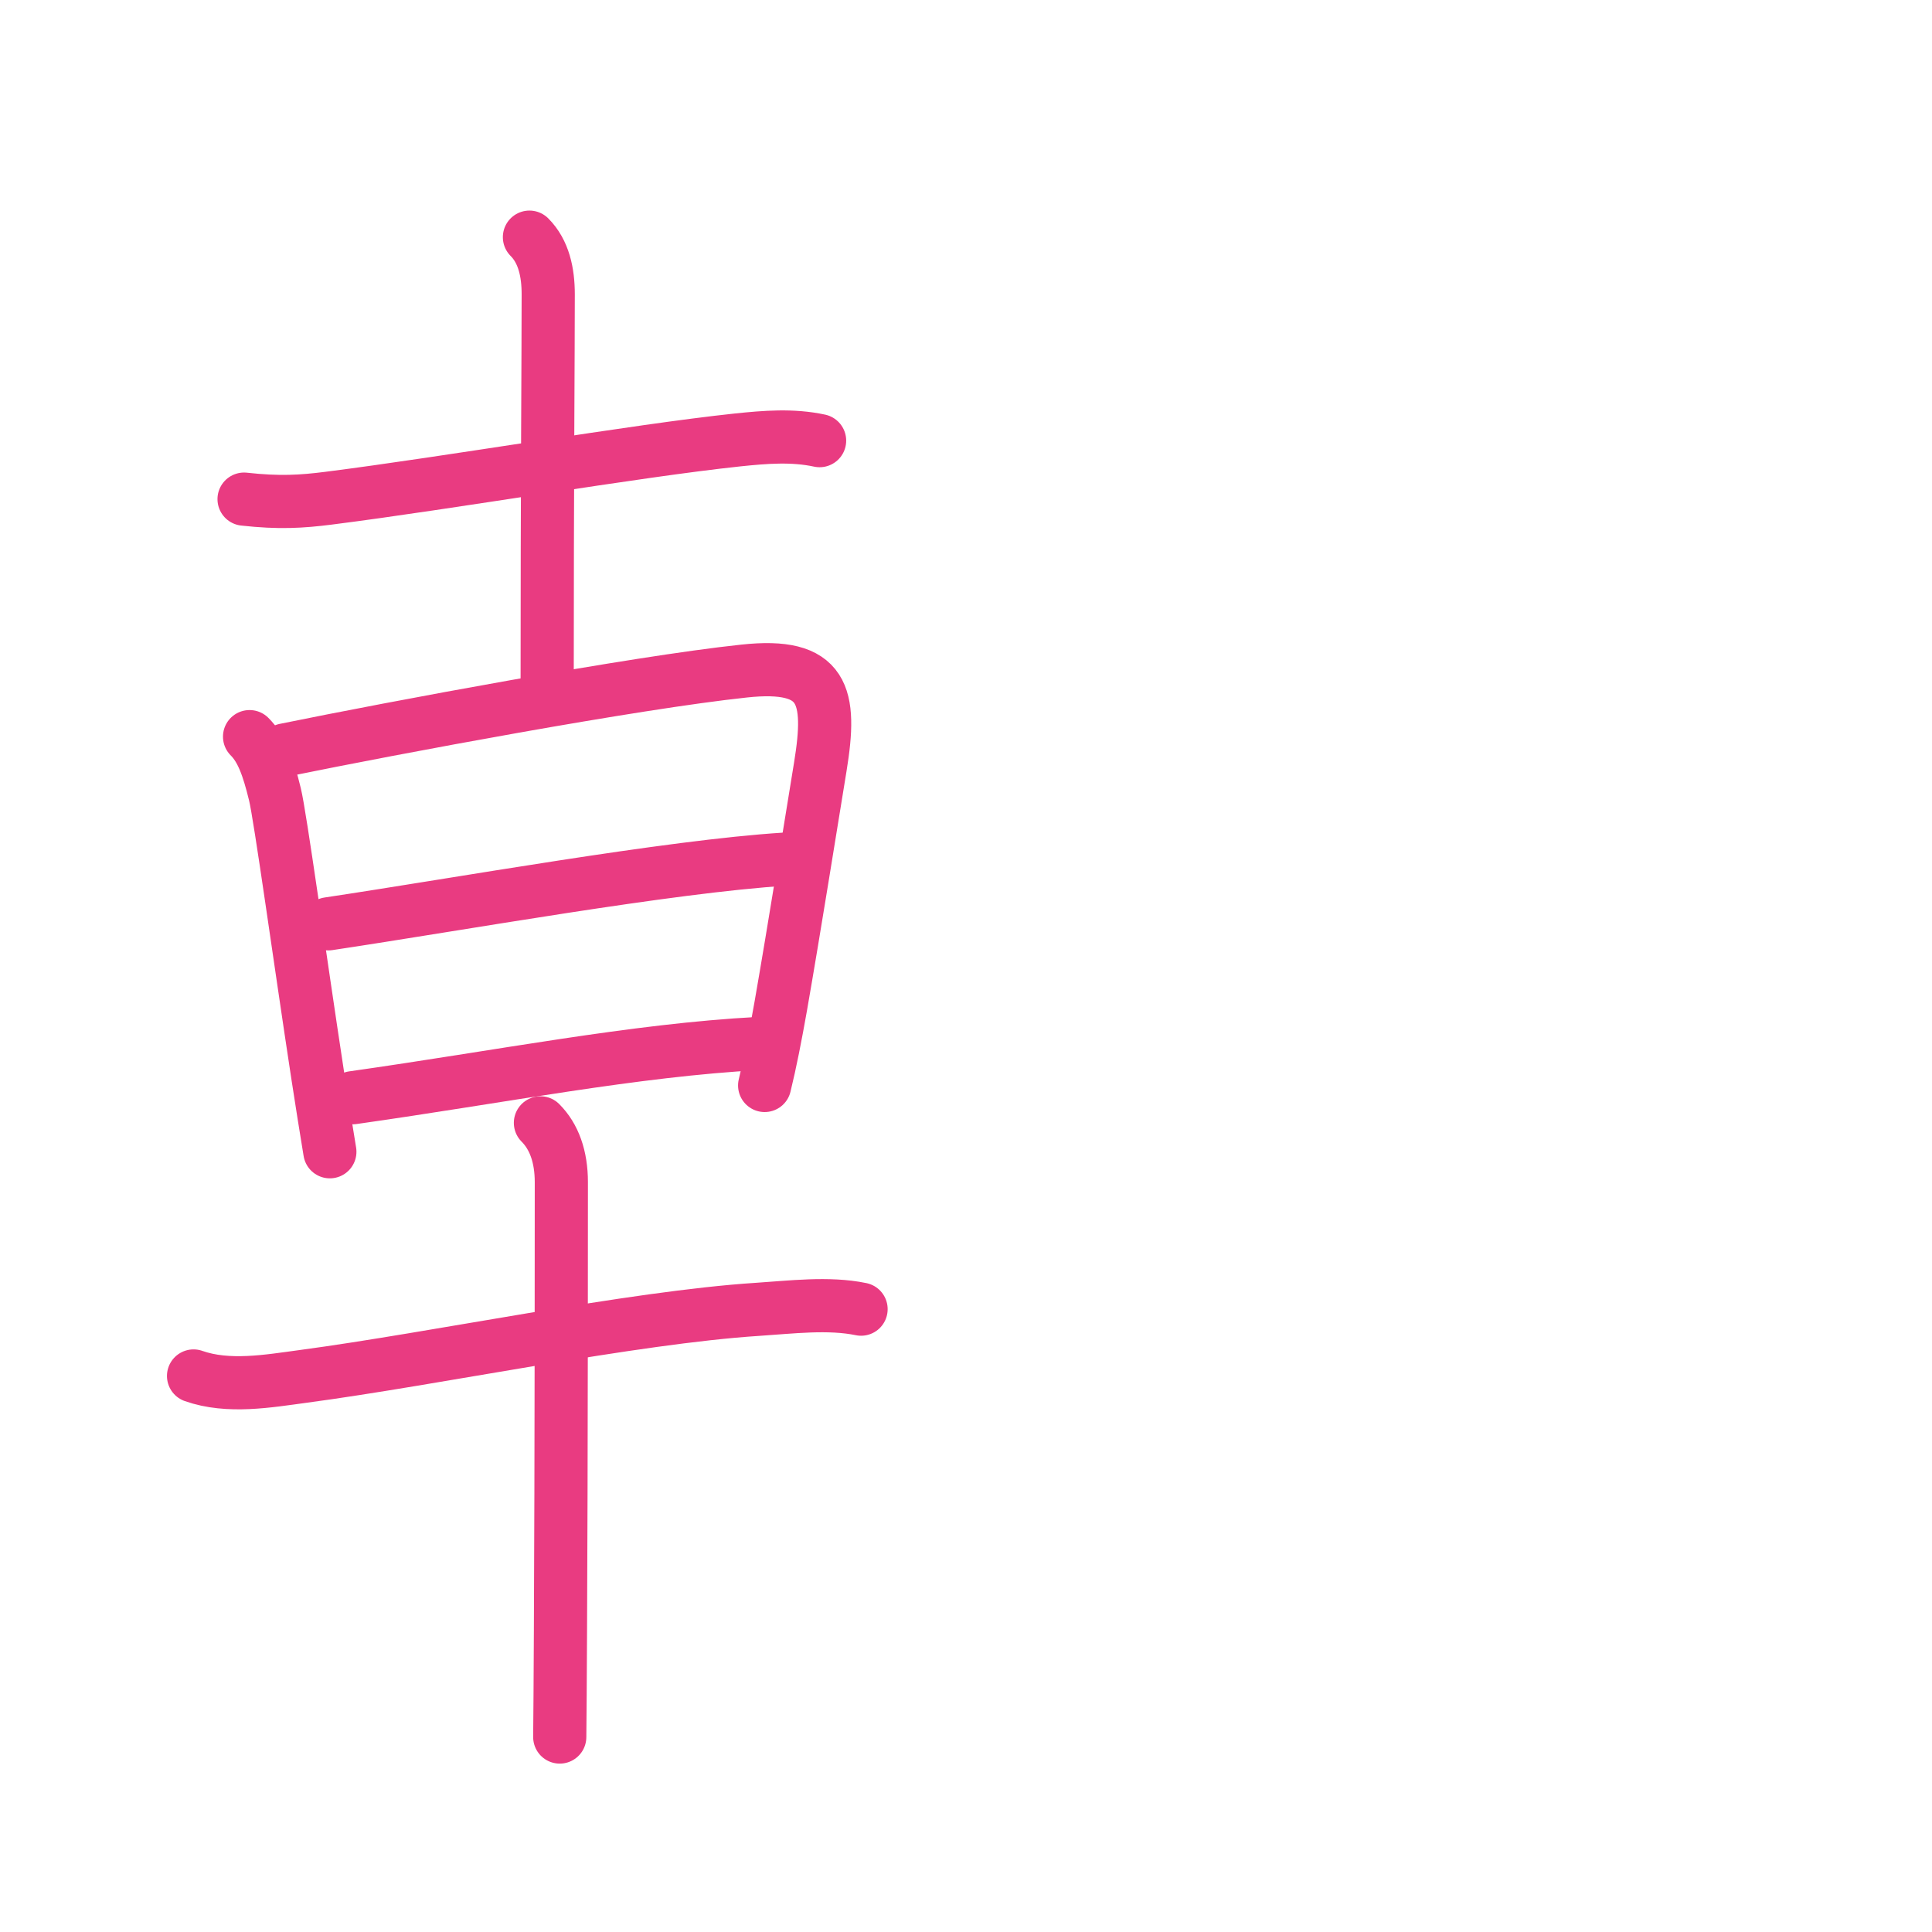
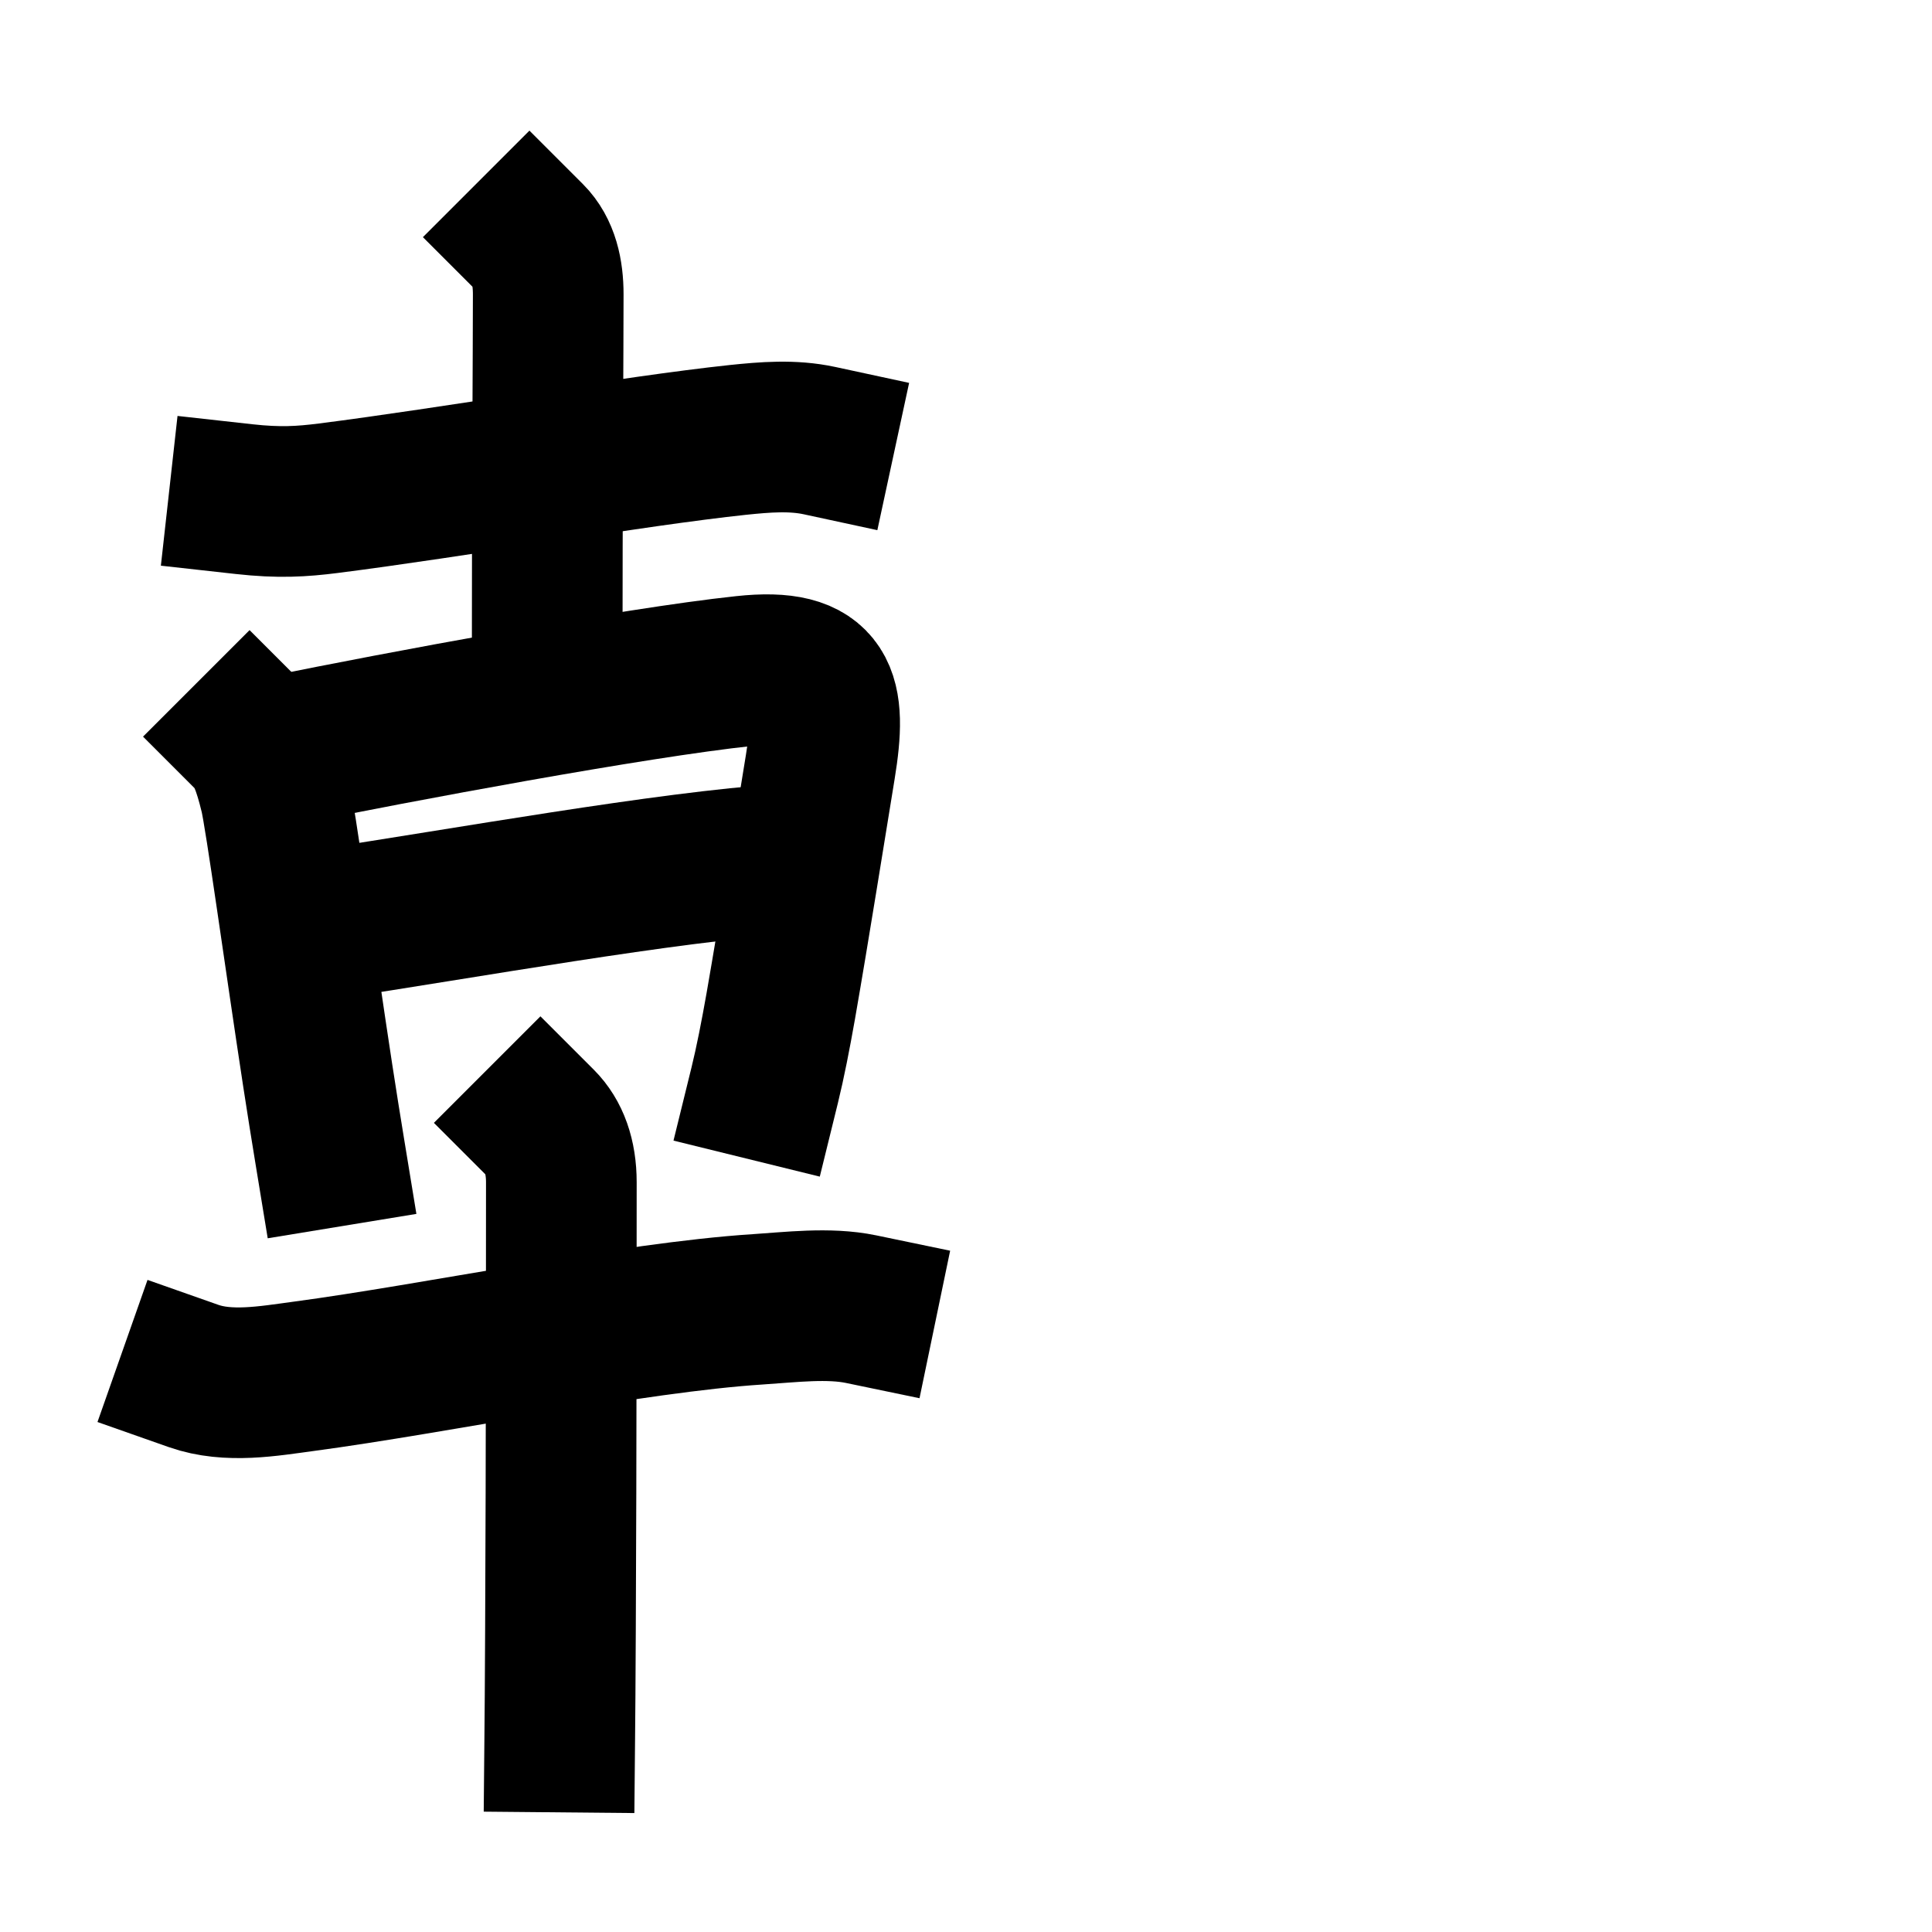
- <svg xmlns="http://www.w3.org/2000/svg" xmlns:ns1="http://kanjivg.tagaini.net" width="109" height="109" viewBox="0 0 109 109">
-   <style>
- 			path {
- 				stroke: #E93B81;
- 			}
- 
- 			path:not([id$=s1], [id$=s2], [id$=s3], [id$=s4], [id$=s5], [id$=s6], [id$=s7], [id$=s8]) {
- 				display: none;
- 			}
- 
- 			g text {
- 				display: none;
- 			}
- 		</style>
-   <g id="kvg:StrokePaths_04e7e" style="fill:none;stroke:#000000;stroke-width:3;stroke-linecap:round;stroke-linejoin:round;">
-     <g id="kvg:04e7e" ns1:element="乾">
-       <g id="kvg:04e7e-g1" ns1:element="𠦝" ns1:position="left">
-         <g id="kvg:04e7e-g2" ns1:element="十" ns1:position="top" ns1:radical="nelson">
-           <path id="kvg:04e7e-s1" ns1:type="㇐" d="M13.77,28.16c1.98,0.22,3.25,0.14,4.75-0.05c6.93-0.88,17.27-2.67,23.1-3.29c1.54-0.16,3.09-0.29,4.62,0.04" />
-           <path id="kvg:04e7e-s2" ns1:type="㇑a" d="M29.87,13.38c0.81,0.81,1.06,1.99,1.06,3.23c0,3.14-0.06,10.76-0.06,22.01" />
+ <svg xmlns="http://www.w3.org/2000/svg" class="voyager-component-icon icon" width="109" height="109" viewBox="0 0 109 109">
+   <g style="fill:none;stroke:#000000;stroke-width:8.5;stroke-linecap:square;stroke-linejoin:miter;">
+     <g>
+       <g>
+         <g>
+           <path d="M13.77,28.16c1.98,0.22,3.25,0.14,4.75-0.05c6.93-0.88,17.27-2.67,23.1-3.29c1.54-0.16,3.09-0.29,4.62,0.04" />
+           <path d="M29.87,13.38c0.81,0.81,1.06,1.99,1.06,3.23c0,3.14-0.06,10.76-0.06,22.01" />
        </g>
-         <g id="kvg:04e7e-g3" ns1:element="早" ns1:position="bottom">
-           <g id="kvg:04e7e-g4" ns1:element="日" ns1:position="top">
-             <path id="kvg:04e7e-s3" ns1:type="㇑" d="M14.08,41.56c0.68,0.68,1.05,1.69,1.43,3.25c0.3,1.21,1.41,9.29,2.41,15.83c0.24,1.57,0.48,3.06,0.69,4.34" />
-             <path id="kvg:04e7e-s4" ns1:type="㇕a" d="M16.08,42.31c6.23-1.27,19.69-3.79,25.9-4.45c4.53-0.49,4.96,1.36,4.3,5.4c-0.54,3.29-1.45,9.03-2.23,13.5c-0.29,1.64-0.59,3.18-0.91,4.48" />
-             <path id="kvg:04e7e-s5" ns1:type="㇐a" d="M18.53,52.12C26,51,37.75,48.88,44.31,48.47" />
-             <path id="kvg:04e7e-s6" ns1:type="㇐a" d="M19.91,61.93c8.34-1.18,15.84-2.68,22.92-3.06" />
+         <g>
+           <g>
+             <path d="M14.08,41.56c0.68,0.68,1.05,1.69,1.43,3.25c0.3,1.21,1.41,9.29,2.41,15.83c0.24,1.57,0.48,3.06,0.69,4.34" />
+             <path d="M16.08,42.31c6.23-1.27,19.69-3.79,25.9-4.45c4.53-0.49,4.96,1.36,4.3,5.4c-0.54,3.29-1.45,9.03-2.23,13.5c-0.29,1.64-0.59,3.18-0.91,4.48" />
+             <path d="M18.53,52.12C26,51,37.75,48.88,44.31,48.47" />
          </g>
-           <g id="kvg:04e7e-g5" ns1:element="十" ns1:position="bottom">
-             <path id="kvg:04e7e-s7" ns1:type="㇐" d="M10.92,77.63c1.96,0.69,4.21,0.29,6.21,0.02c7.48-1,18.52-3.32,25.62-3.78c1.86-0.12,4-0.39,5.83-0.01" />
-             <path id="kvg:04e7e-s8" ns1:type="㇑" d="M30.49,63.35c0.77,0.77,1.18,1.9,1.18,3.35c0,0.59,0,16.08-0.05,25.3c-0.01,2.73-0.03,4.92-0.04,6" />
+           <g>
+             <path d="M10.92,77.63c1.96,0.69,4.21,0.29,6.21,0.02c7.48-1,18.52-3.32,25.62-3.78c1.86-0.12,4-0.39,5.83-0.01" />
+             <path d="M30.49,63.35c0.77,0.77,1.18,1.9,1.18,3.35c0,0.59,0,16.08-0.05,25.3c-0.01,2.73-0.03,4.92-0.04,6" />
          </g>
        </g>
      </g>
-       <g id="kvg:04e7e-g6" ns1:element="乞" ns1:position="right">
-         <g id="kvg:04e7e-g7" ns1:position="top">
-           <path id="kvg:04e7e-s9" ns1:type="㇒" d="M66.75,14.5c0.25,1-0.04,2.41-0.33,3.23C63.25,27,59.25,35.38,51.5,45.5" />
-           <path id="kvg:04e7e-s10" ns1:type="㇐" d="M63,34.07c1.12,0.05,2.33-0.06,3.3-0.14c4.88-0.38,9.55-2.13,16.12-3.46c1.9-0.38,3.42-0.44,5.33-0.13" />
-         </g>
-         <g id="kvg:04e7e-g8" ns1:element="乙" ns1:position="bottom" ns1:radical="tradit">
-           <path id="kvg:04e7e-s11" ns1:type="㇈" d="M53.75,55.59c2.12,0.53,3.99,0.44,5.53,0.04c4.61-1.2,12.12-3.17,13.54-3.63c1.93-0.62,2.9,0.85,1.57,2.45C66.25,64.25,61,73,59.67,81.88c-1.32,8.86,1.08,12.9,19.33,12.9c14.5,0,17.09-1.03,17.09-7.6" />
-         </g>
+       <g>
+         <g />
+         <g />
      </g>
    </g>
  </g>
-   <g id="kvg:StrokeNumbers_04e7e" style="font-size:8;fill:#808080">
-     <text transform="matrix(1 0 0 1 8.25 29.50)">1</text>
-     <text transform="matrix(1 0 0 1 20.50 13.50)">2</text>
-     <text transform="matrix(1 0 0 1 7.50 48.50)">3</text>
-     <text transform="matrix(1 0 0 1 16.50 38.50)">4</text>
-     <text transform="matrix(1 0 0 1 21.50 49.50)">5</text>
-     <text transform="matrix(1 0 0 1 22.50 59.50)">6</text>
-     <text transform="matrix(1 0 0 1 4.50 78.50)">7</text>
-     <text transform="matrix(1 0 0 1 24.50 70.50)">8</text>
-     <text transform="matrix(1 0 0 1 57.50 15.50)">9</text>
-     <text transform="matrix(1 0 0 1 67.50 30.50)">10</text>
-     <text transform="matrix(1 0 0 1 53.50 52.50)">11</text>
-   </g>
</svg>
